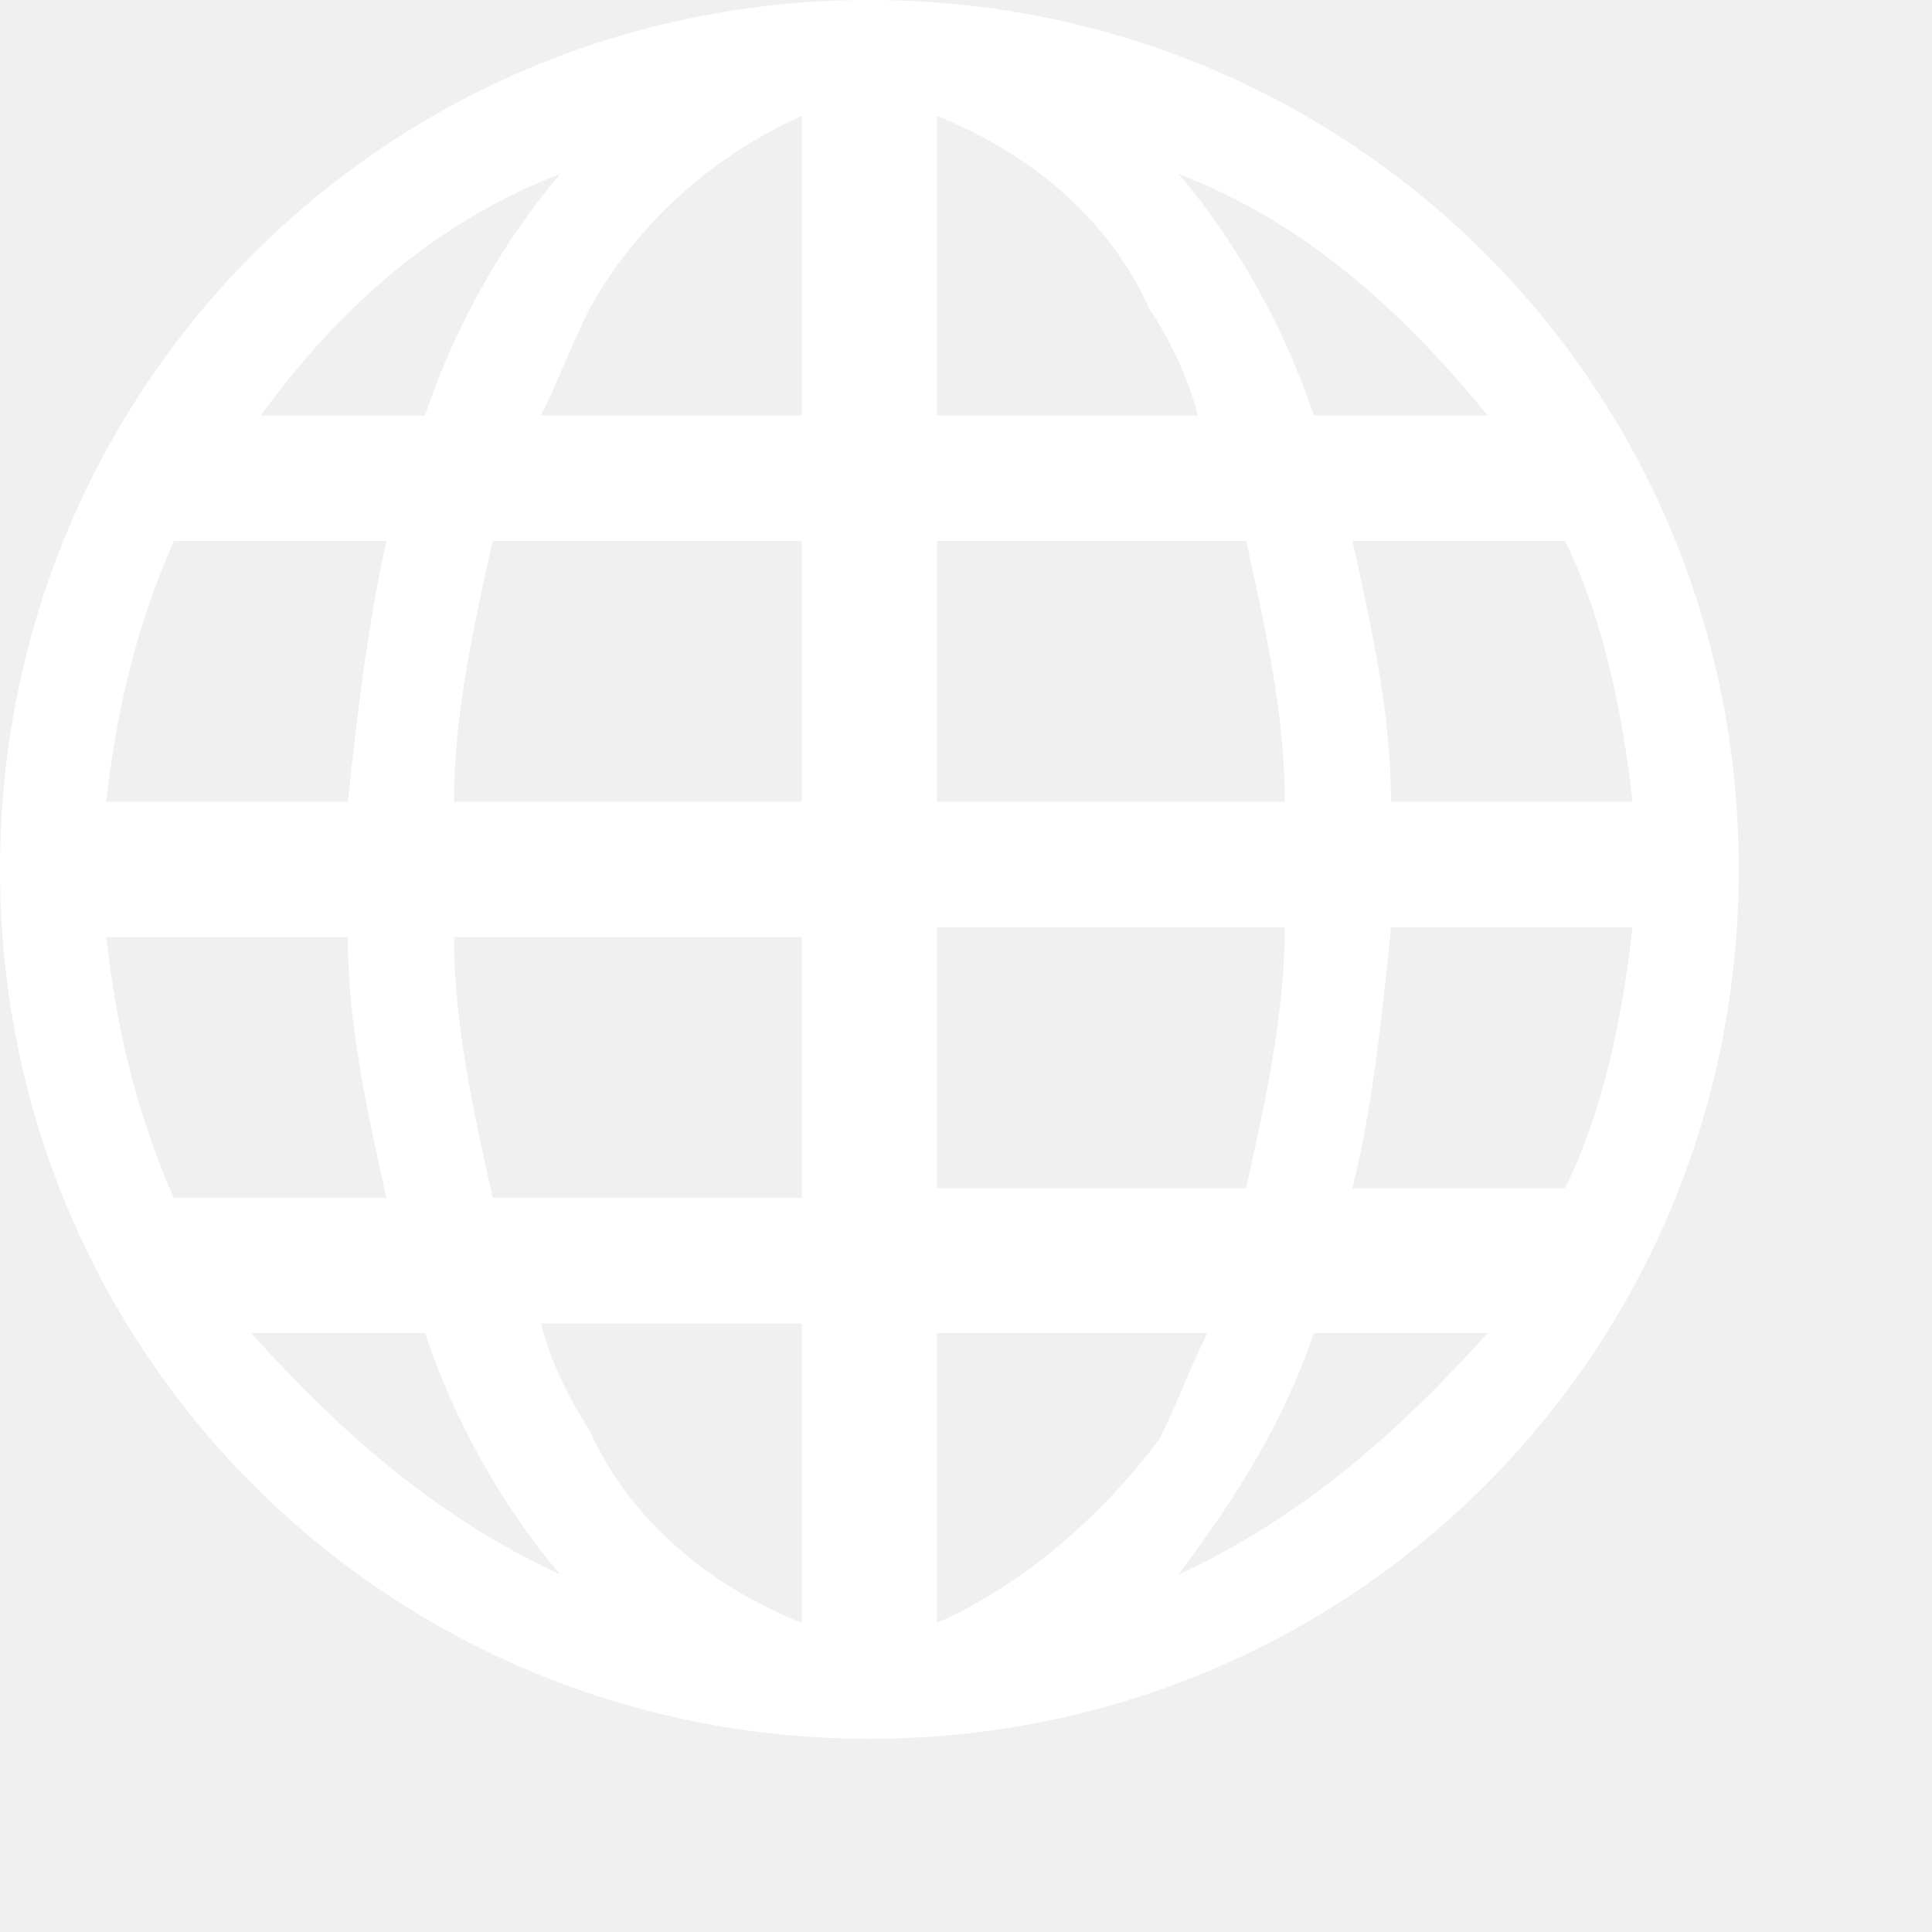
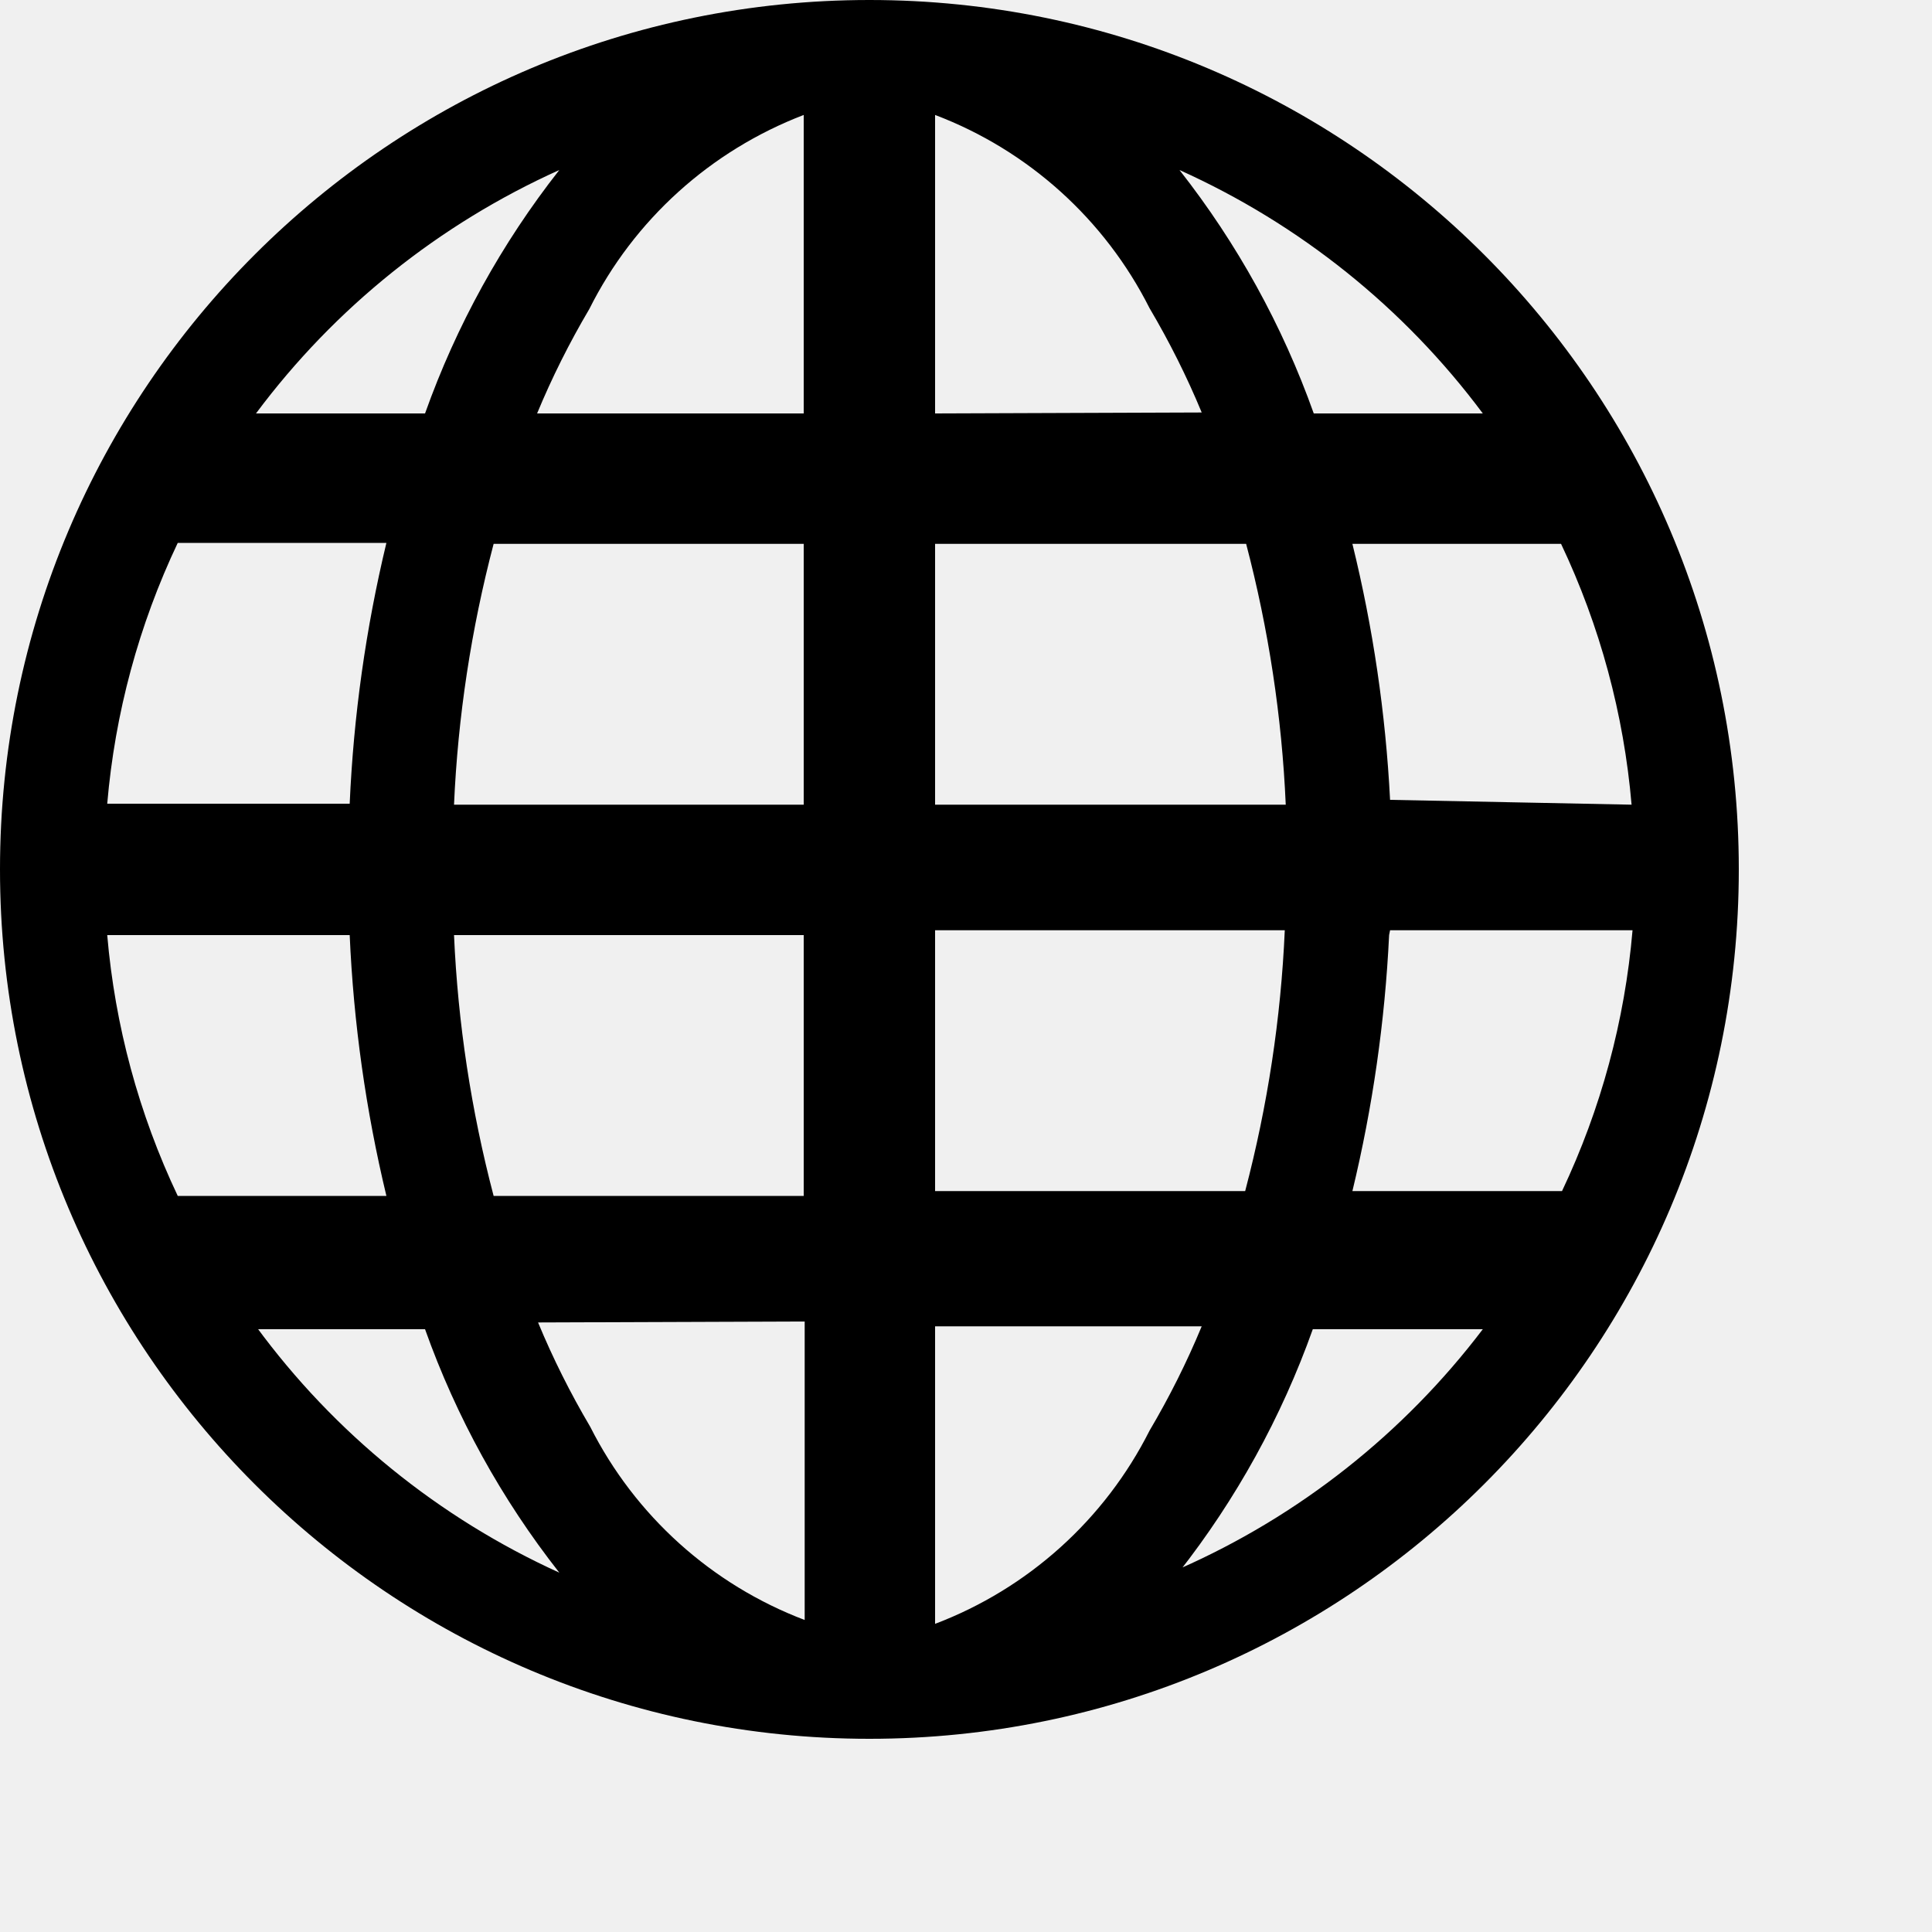
- <svg xmlns="http://www.w3.org/2000/svg" version="1.1" id="レイヤー_1" x="0px" y="0px" viewBox="0 0 20 20" style="enable-background:new 0 0 20 20;" xml:space="preserve">
-   <style type="text/css">
- 	.st0{fill:none;}
- 	.st1{fill:#FFFFFF;}
- </style>
-   <rect class="st0" width="20" height="20" />
+ <svg xmlns="http://www.w3.org/2000/svg" viewBox="0 0 20 20">
+   <rect x="0" fill="none" width="20" height="20" />
  <g>
-     <path class="st1" d="M9,0C4,0,0,4,0,9s4,9,9,9s9-4,9-9S14,0,9,0z M1.1,9.7h2.5c0,0.9,0.2,1.8,0.4,2.7H1.8   C1.4,11.5,1.2,10.6,1.1,9.7z M9.7,4.3V1.2c1,0.4,1.8,1.1,2.2,2c0.2,0.3,0.4,0.7,0.5,1.1L9.7,4.3z M12.9,5.6   c0.2,0.9,0.4,1.8,0.4,2.7H9.7V5.6C9.7,5.6,12.9,5.6,12.9,5.6z M8.3,1.2v3.1H5.6c0.2-0.4,0.3-0.7,0.5-1.1C6.6,2.3,7.4,1.6,8.3,1.2z    M8.3,5.6v2.7H4.7c0-0.9,0.2-1.8,0.4-2.7H8.3z M3.6,8.3H1.1c0.1-0.9,0.3-1.8,0.7-2.7H4C3.8,6.5,3.7,7.4,3.6,8.3z M4.7,9.7h3.6v2.7   H5.1C4.9,11.5,4.7,10.6,4.7,9.7z M8.3,13.7v3.1c-1-0.4-1.8-1.1-2.2-2c-0.2-0.3-0.4-0.7-0.5-1.1L8.3,13.7z M9.7,16.8v-3h2.8   c-0.2,0.4-0.3,0.7-0.5,1.1C11.4,15.7,10.6,16.4,9.7,16.8L9.7,16.8z M9.7,12.3V9.6h3.6c0,0.9-0.2,1.8-0.4,2.7H9.7z M14.4,9.6h2.5   c-0.1,0.9-0.3,1.9-0.7,2.7H14C14.2,11.5,14.3,10.6,14.4,9.6L14.4,9.6z M14.4,8.3c0-0.9-0.2-1.8-0.4-2.7h2.2   c0.4,0.8,0.6,1.8,0.7,2.7C16.9,8.3,14.4,8.3,14.4,8.3z M15.4,4.3h-1.8c-0.3-0.9-0.8-1.8-1.4-2.5C13.5,2.3,14.5,3.2,15.4,4.3   L15.4,4.3z M5.8,1.8C5.2,2.5,4.7,3.4,4.4,4.3H2.7C3.5,3.2,4.5,2.3,5.8,1.8z M2.6,13.8h1.8c0.3,0.9,0.8,1.8,1.4,2.5   C4.5,15.7,3.5,14.8,2.6,13.8L2.6,13.8z M12.2,16.3c0.6-0.8,1.1-1.6,1.4-2.5h1.8C14.5,14.8,13.5,15.7,12.2,16.3L12.2,16.3z" />
+     <path d="M9 0C4.03 0 0 4.03 0 9s4.03 9 9 9 9-4.03 9-9-4.03-9-9-9zM1.11 9.68h2.51c.04.91.167 1.814.38 2.7H1.84c-.403-.85-.65-1.764-.73-2.7zm8.57-5.4V1.19c.964.366 1.756 1.08 2.22 2 .205.347.386.708.54 1.08l-2.76.01zm3.22 1.35c.232.883.37 1.788.41 2.7H9.68v-2.7h3.22zM8.32 1.19v3.09H5.56c.154-.372.335-.733.54-1.08.462-.924 1.255-1.64 2.22-2.01zm0 4.44v2.7H4.7c.04-.912.178-1.817.41-2.7h3.21zm-4.7 2.69H1.11c.08-.936.327-1.85.73-2.7H4c-.213.886-.34 1.79-.38 2.7zM4.7 9.68h3.62v2.7H5.11c-.232-.883-.37-1.788-.41-2.7zm3.63 4v3.09c-.964-.366-1.756-1.08-2.22-2-.205-.347-.386-.708-.54-1.08l2.76-.01zm1.35 3.09v-3.04h2.76c-.154.372-.335.733-.54 1.08-.464.92-1.256 1.634-2.22 2v-.04zm0-4.44v-2.7h3.62c-.04.912-.178 1.817-.41 2.7H9.68zm4.71-2.7h2.51c-.08.936-.327 1.85-.73 2.7H14c.21-.87.337-1.757.38-2.65l.01-.05zm0-1.35c-.046-.894-.176-1.78-.39-2.65h2.16c.403.85.65 1.764.73 2.7l-2.5-.05zm1-4H13.6c-.324-.91-.793-1.76-1.39-2.52 1.244.56 2.325 1.426 3.14 2.52h.04zm-9.6-2.52c-.597.76-1.066 1.61-1.39 2.52H2.65c.815-1.094 1.896-1.96 3.14-2.52zm-3.15 12H4.4c.324.91.793 1.76 1.39 2.52-1.248-.567-2.33-1.445-3.14-2.55l-.01.03zm9.56 2.52c.597-.76 1.066-1.61 1.39-2.52h1.76c-.82 1.08-1.9 1.933-3.14 2.48l-.01.04z" />
  </g>
</svg>
